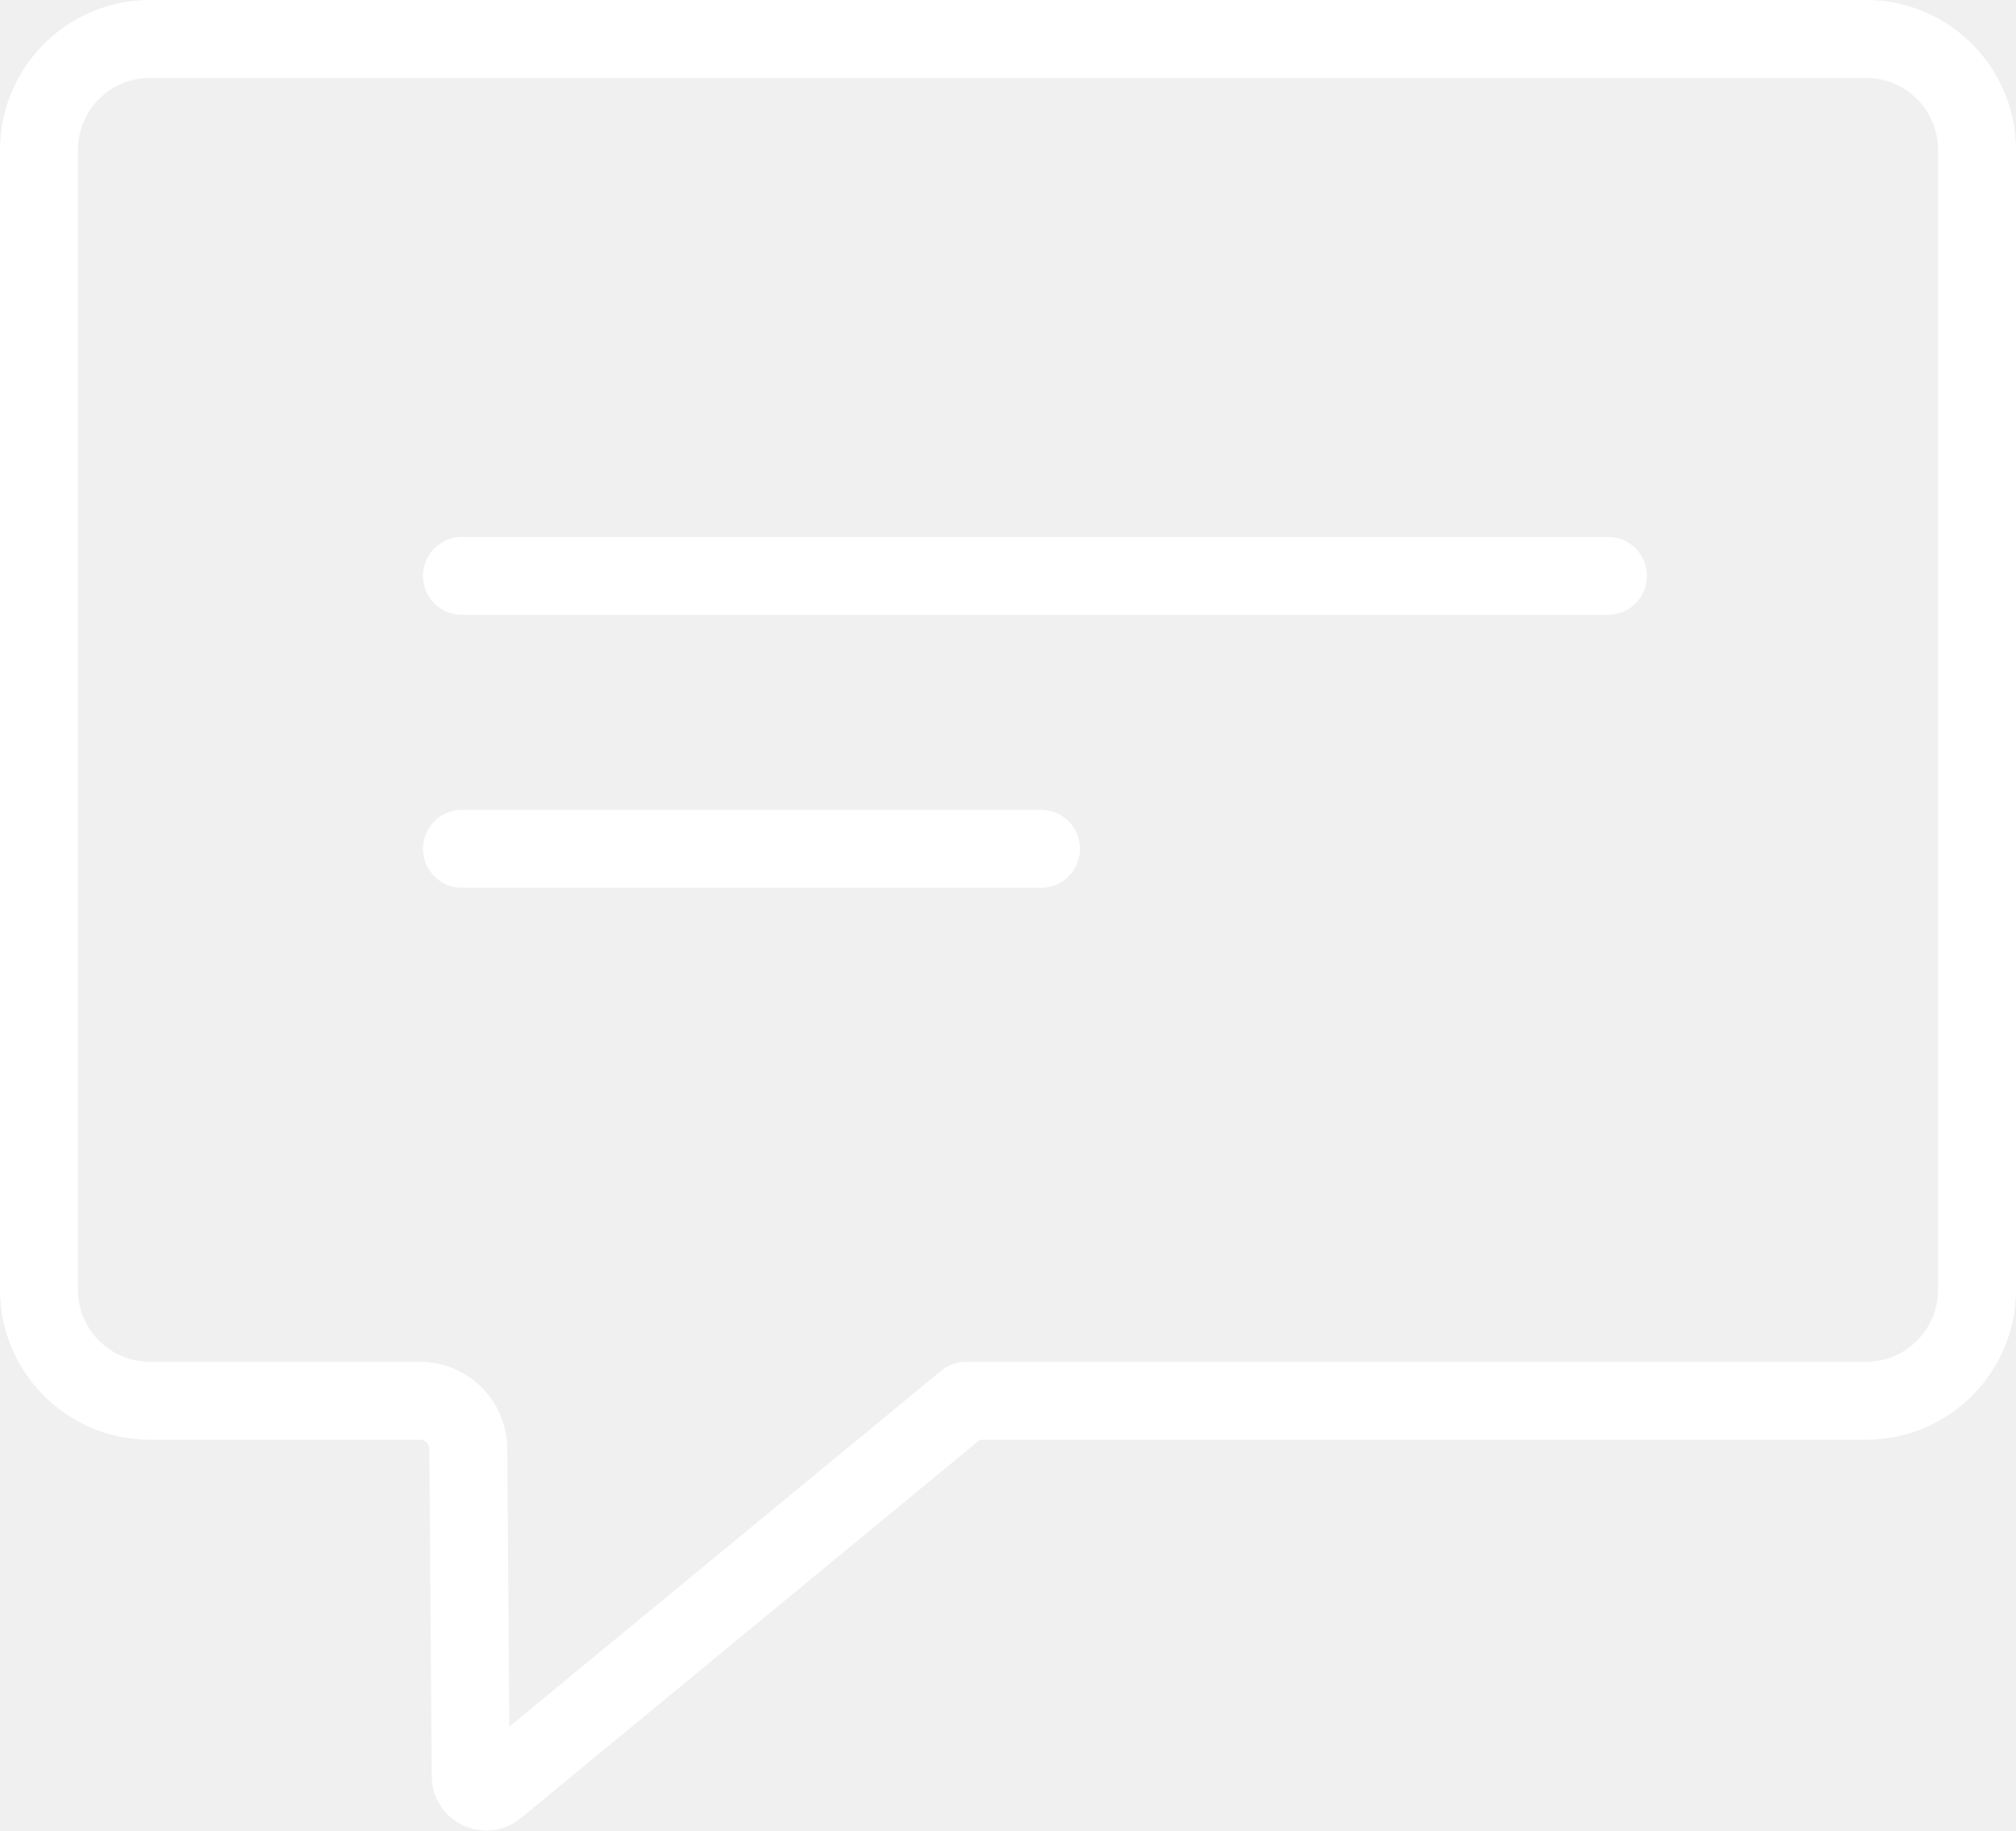
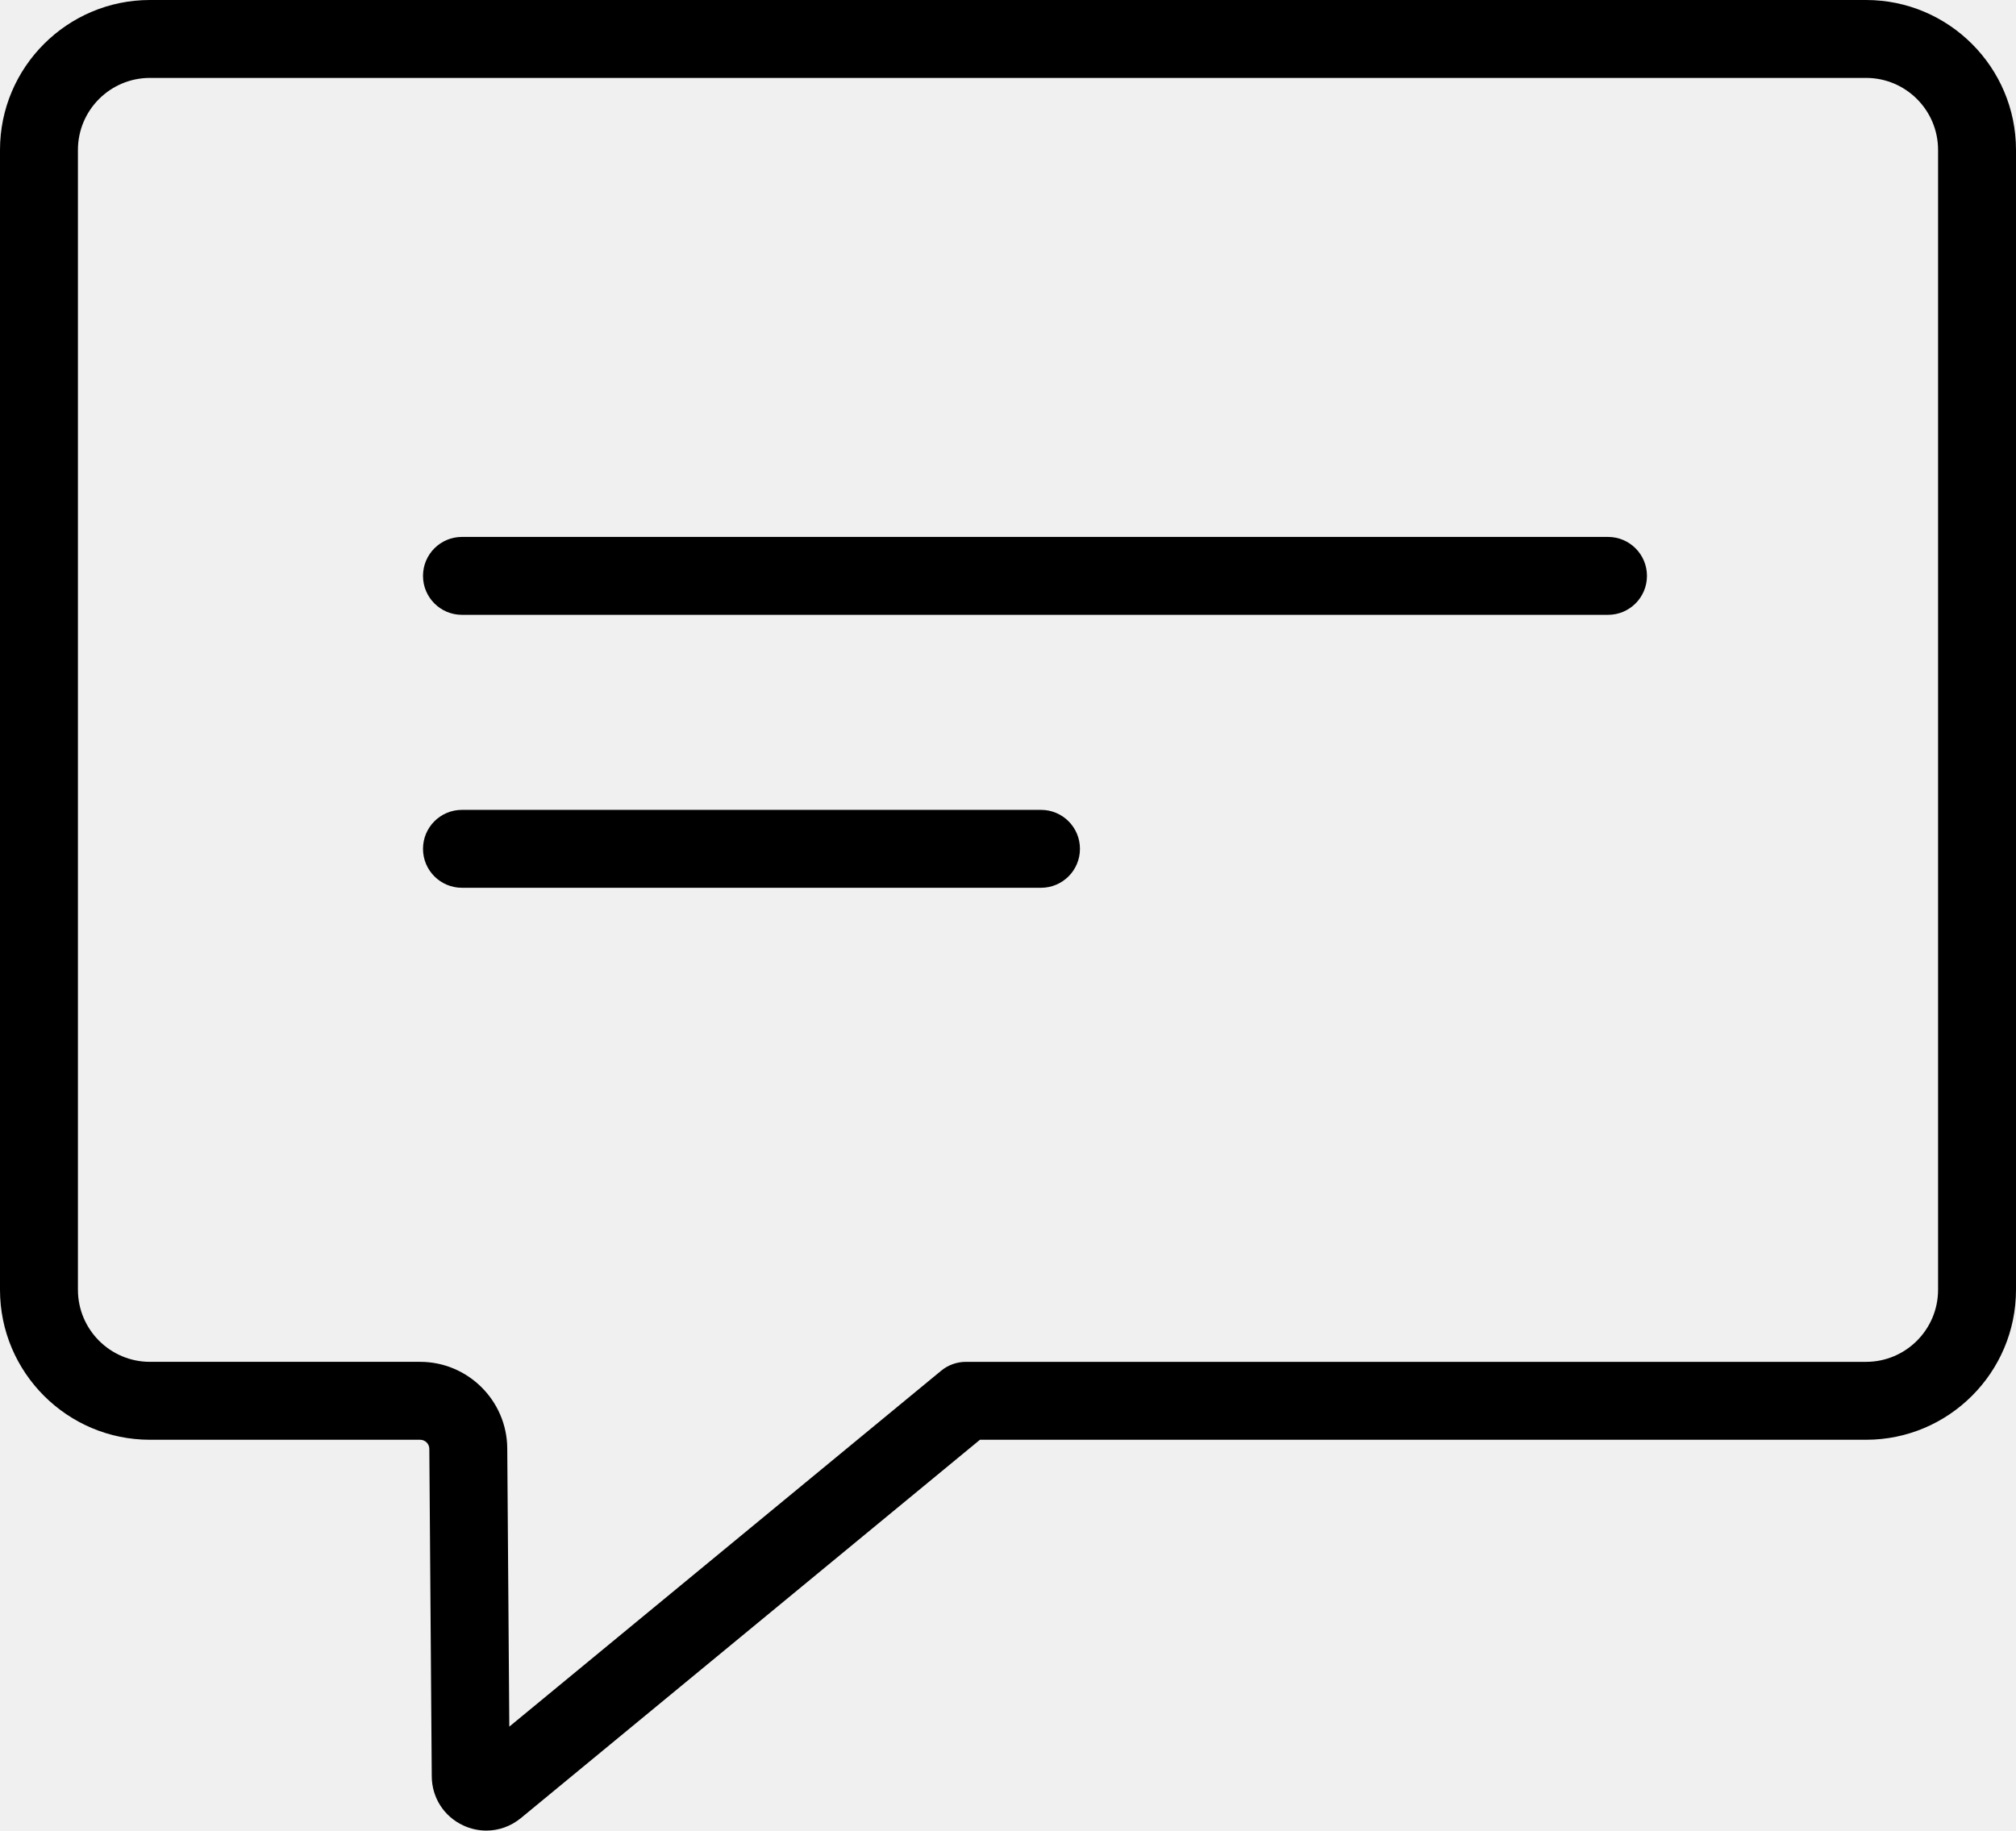
<svg xmlns="http://www.w3.org/2000/svg" id="Layer_1" data-name="Layer 1" viewBox="0 0 2022.46 1836.78">
  <defs>
-     <style>
-       .cls-1 {
-         fill: #fff;
-         stroke-width: 0px;
-       }
-     </style>
+ 
  </defs>
-   <path class="cls-1" d="m487.96,1836.78c-7.86,0-15.8-1.68-23.29-5.19-19.32-9.01-31.38-27.87-31.53-49.17l-2.44-328.62c0-5.12-4.2-9.16-9.24-9.16H150.41C67.49,1444.64,0,1377.15,0,1294.15V150.41C0,67.49,67.49,0,150.41,0h1721.64C1954.97,0,2022.46,67.49,2022.46,150.41v1143.74c0,82.99-67.49,150.49-150.41,150.49h-888.96l-460.55,379.62c-10.08,8.25-22.22,12.52-34.59,12.52ZM150.41,78.18c-39.86,0-72.23,32.37-72.23,72.23v1143.74c0,39.86,32.37,72.3,72.23,72.3h271.05c47.95,0,87.12,38.94,87.42,86.81l2.06,279.22,433.22-357.09c7.02-5.8,15.8-8.93,24.89-8.93h903c39.86,0,72.23-32.45,72.23-72.3V150.41c0-39.86-32.37-72.23-72.23-72.23H150.41Z" />
-   <path class="cls-1" d="m1044.33,890.79H463.45c-21.61,0-39.09-17.48-39.09-39.09s17.48-39.09,39.09-39.09h580.88c21.61,0,39.09,17.48,39.09,39.09s-17.48,39.09-39.09,39.09Z" />
-   <path class="cls-1" d="m1613.15,616.92H463.45c-21.61,0-39.09-17.48-39.09-39.09s17.48-39.09,39.09-39.09h1149.7c21.61,0,39.09,17.48,39.09,39.09s-17.48,39.09-39.09,39.09Z" />
+   <path d="m487.96,1836.78c-7.86,0-15.8-1.68-23.29-5.19-19.32-9.01-31.38-27.87-31.53-49.17l-2.44-328.62c0-5.12-4.2-9.16-9.24-9.16H150.41C67.49,1444.64,0,1377.15,0,1294.15V150.41C0,67.49,67.49,0,150.41,0h1721.64C1954.97,0,2022.46,67.49,2022.46,150.41v1143.74c0,82.99-67.49,150.49-150.41,150.49h-888.96l-460.55,379.62c-10.08,8.25-22.22,12.52-34.59,12.52ZM150.41,78.18c-39.86,0-72.23,32.37-72.23,72.23v1143.74c0,39.86,32.37,72.3,72.23,72.3h271.05c47.95,0,87.12,38.94,87.42,86.81l2.06,279.22,433.22-357.09c7.02-5.8,15.8-8.93,24.89-8.93h903c39.86,0,72.23-32.45,72.23-72.3V150.41c0-39.86-32.37-72.23-72.23-72.23H150.41Z" />
+   <path d="m1044.33,890.79H463.45c-21.61,0-39.09-17.48-39.09-39.09s17.48-39.09,39.09-39.09h580.88c21.61,0,39.09,17.48,39.09,39.09s-17.48,39.09-39.09,39.09Z" />
+   <path d="m1613.15,616.92H463.45c-21.61,0-39.09-17.48-39.09-39.09s17.48-39.09,39.09-39.09h1149.7c21.61,0,39.09,17.48,39.09,39.09s-17.48,39.09-39.09,39.09Z" />
</svg>
